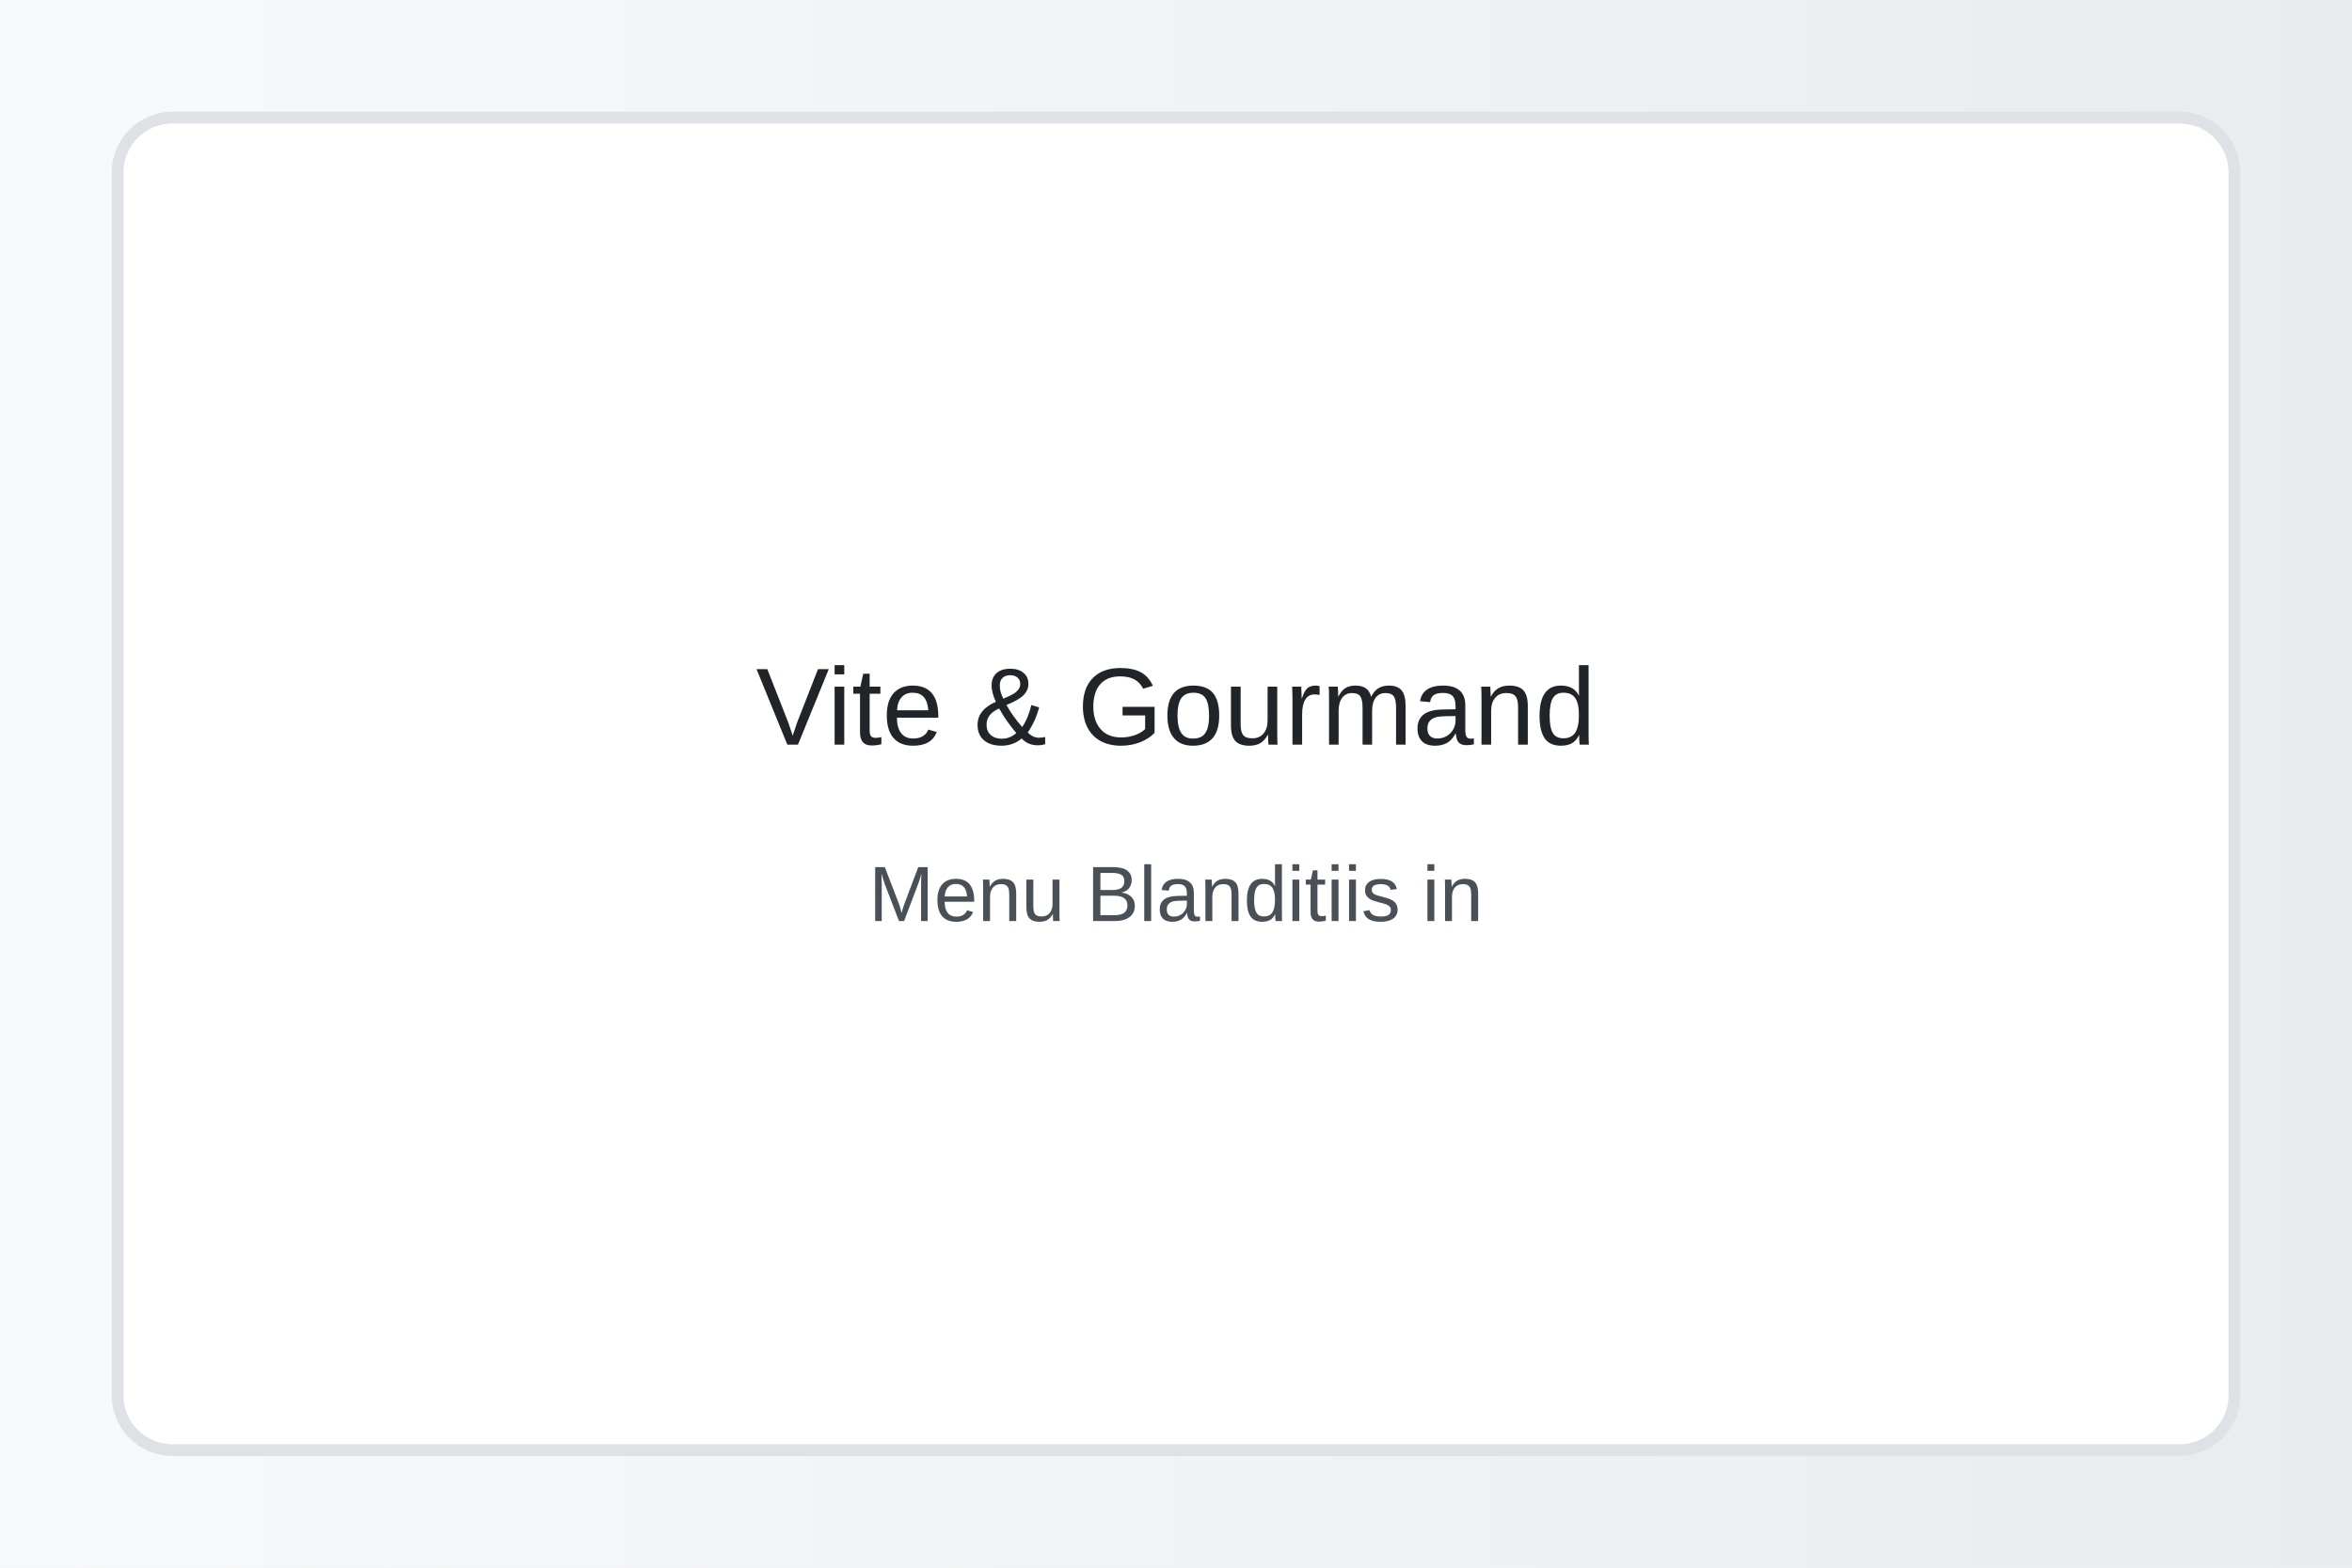
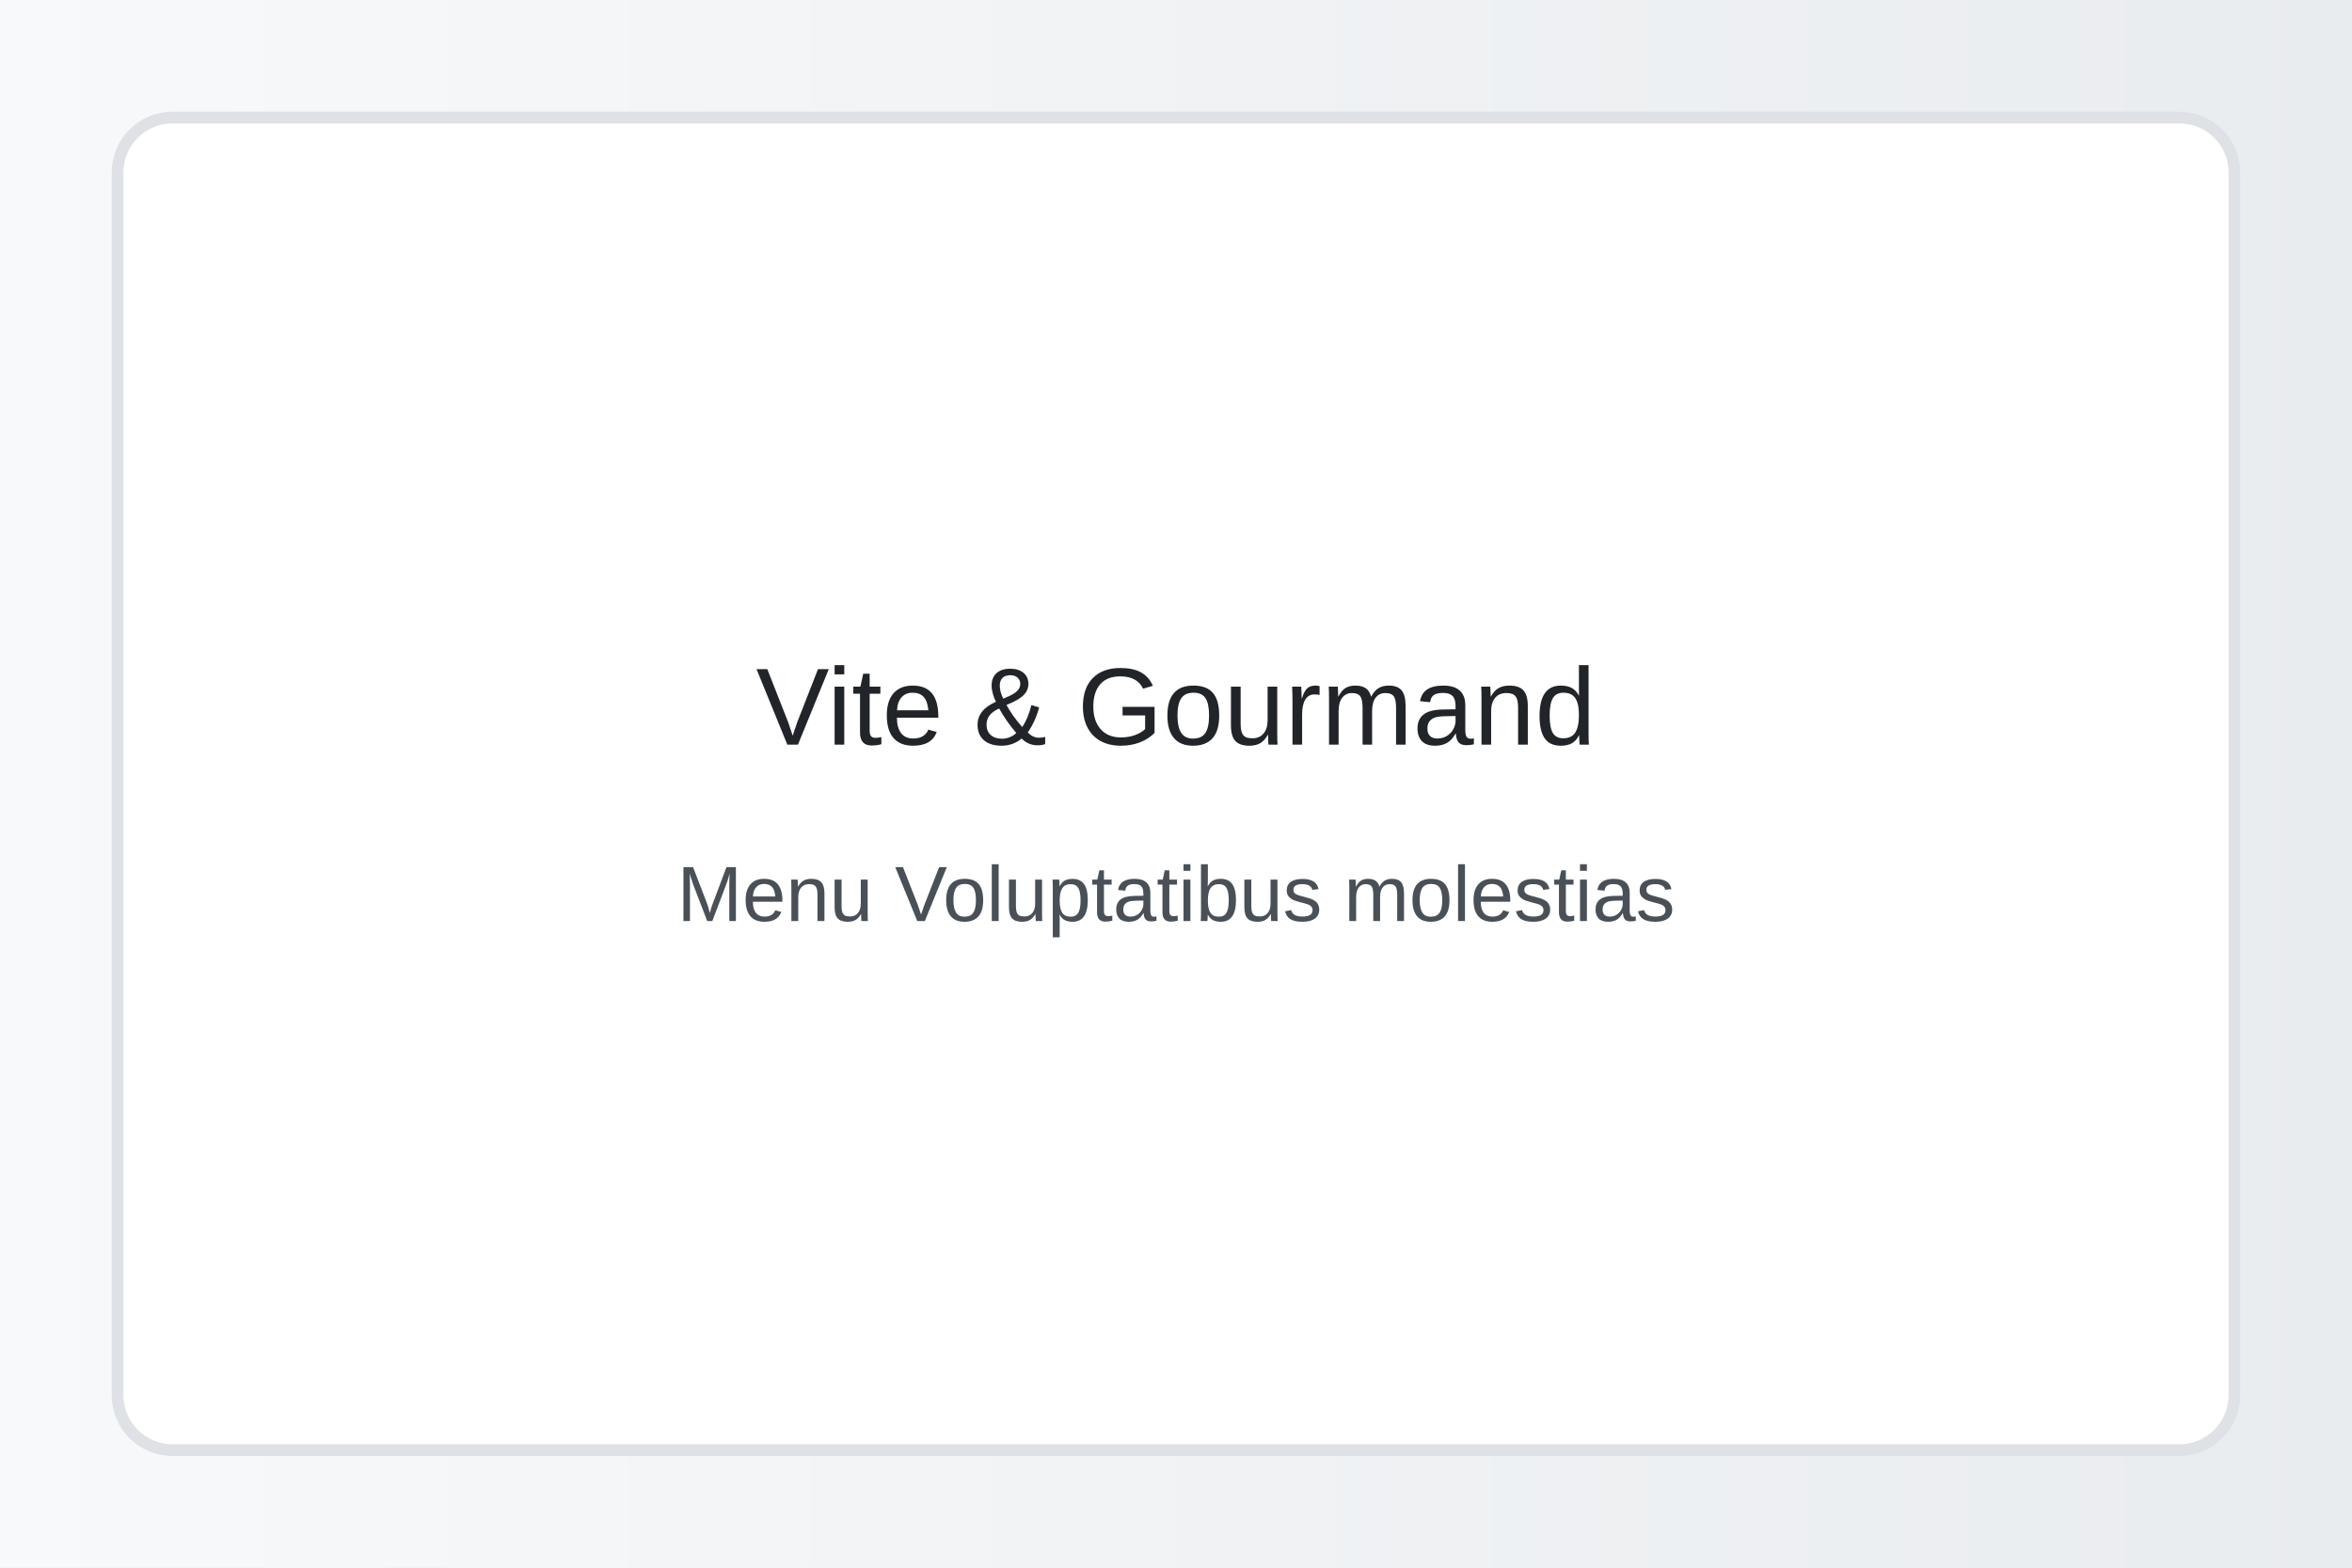
<svg xmlns="http://www.w3.org/2000/svg" width="1200" height="800">
  <defs>
    <linearGradient id="g" x1="0" x2="1">
      <stop offset="0" stop-color="#f8f9fa" />
      <stop offset="1" stop-color="#e9ecef" />
    </linearGradient>
  </defs>
  <rect width="100%" height="100%" fill="url(#g)" />
  <rect x="60" y="60" width="1080" height="680" rx="28" fill="#ffffff" stroke="#dee2e6" stroke-width="6" />
  <text x="600" y="380" font-family="Arial, sans-serif" font-size="56" text-anchor="middle" fill="#212529">Vite &amp; Gourmand</text>
-   <text x="600" y="470" font-family="Arial, sans-serif" font-size="40" text-anchor="middle" fill="#495057">Menu Blanditiis in</text>
+   <text x="600" y="470" font-family="Arial, sans-serif" font-size="40" text-anchor="middle" fill="#495057">Menu Voluptatibus molestias</text>
</svg>
